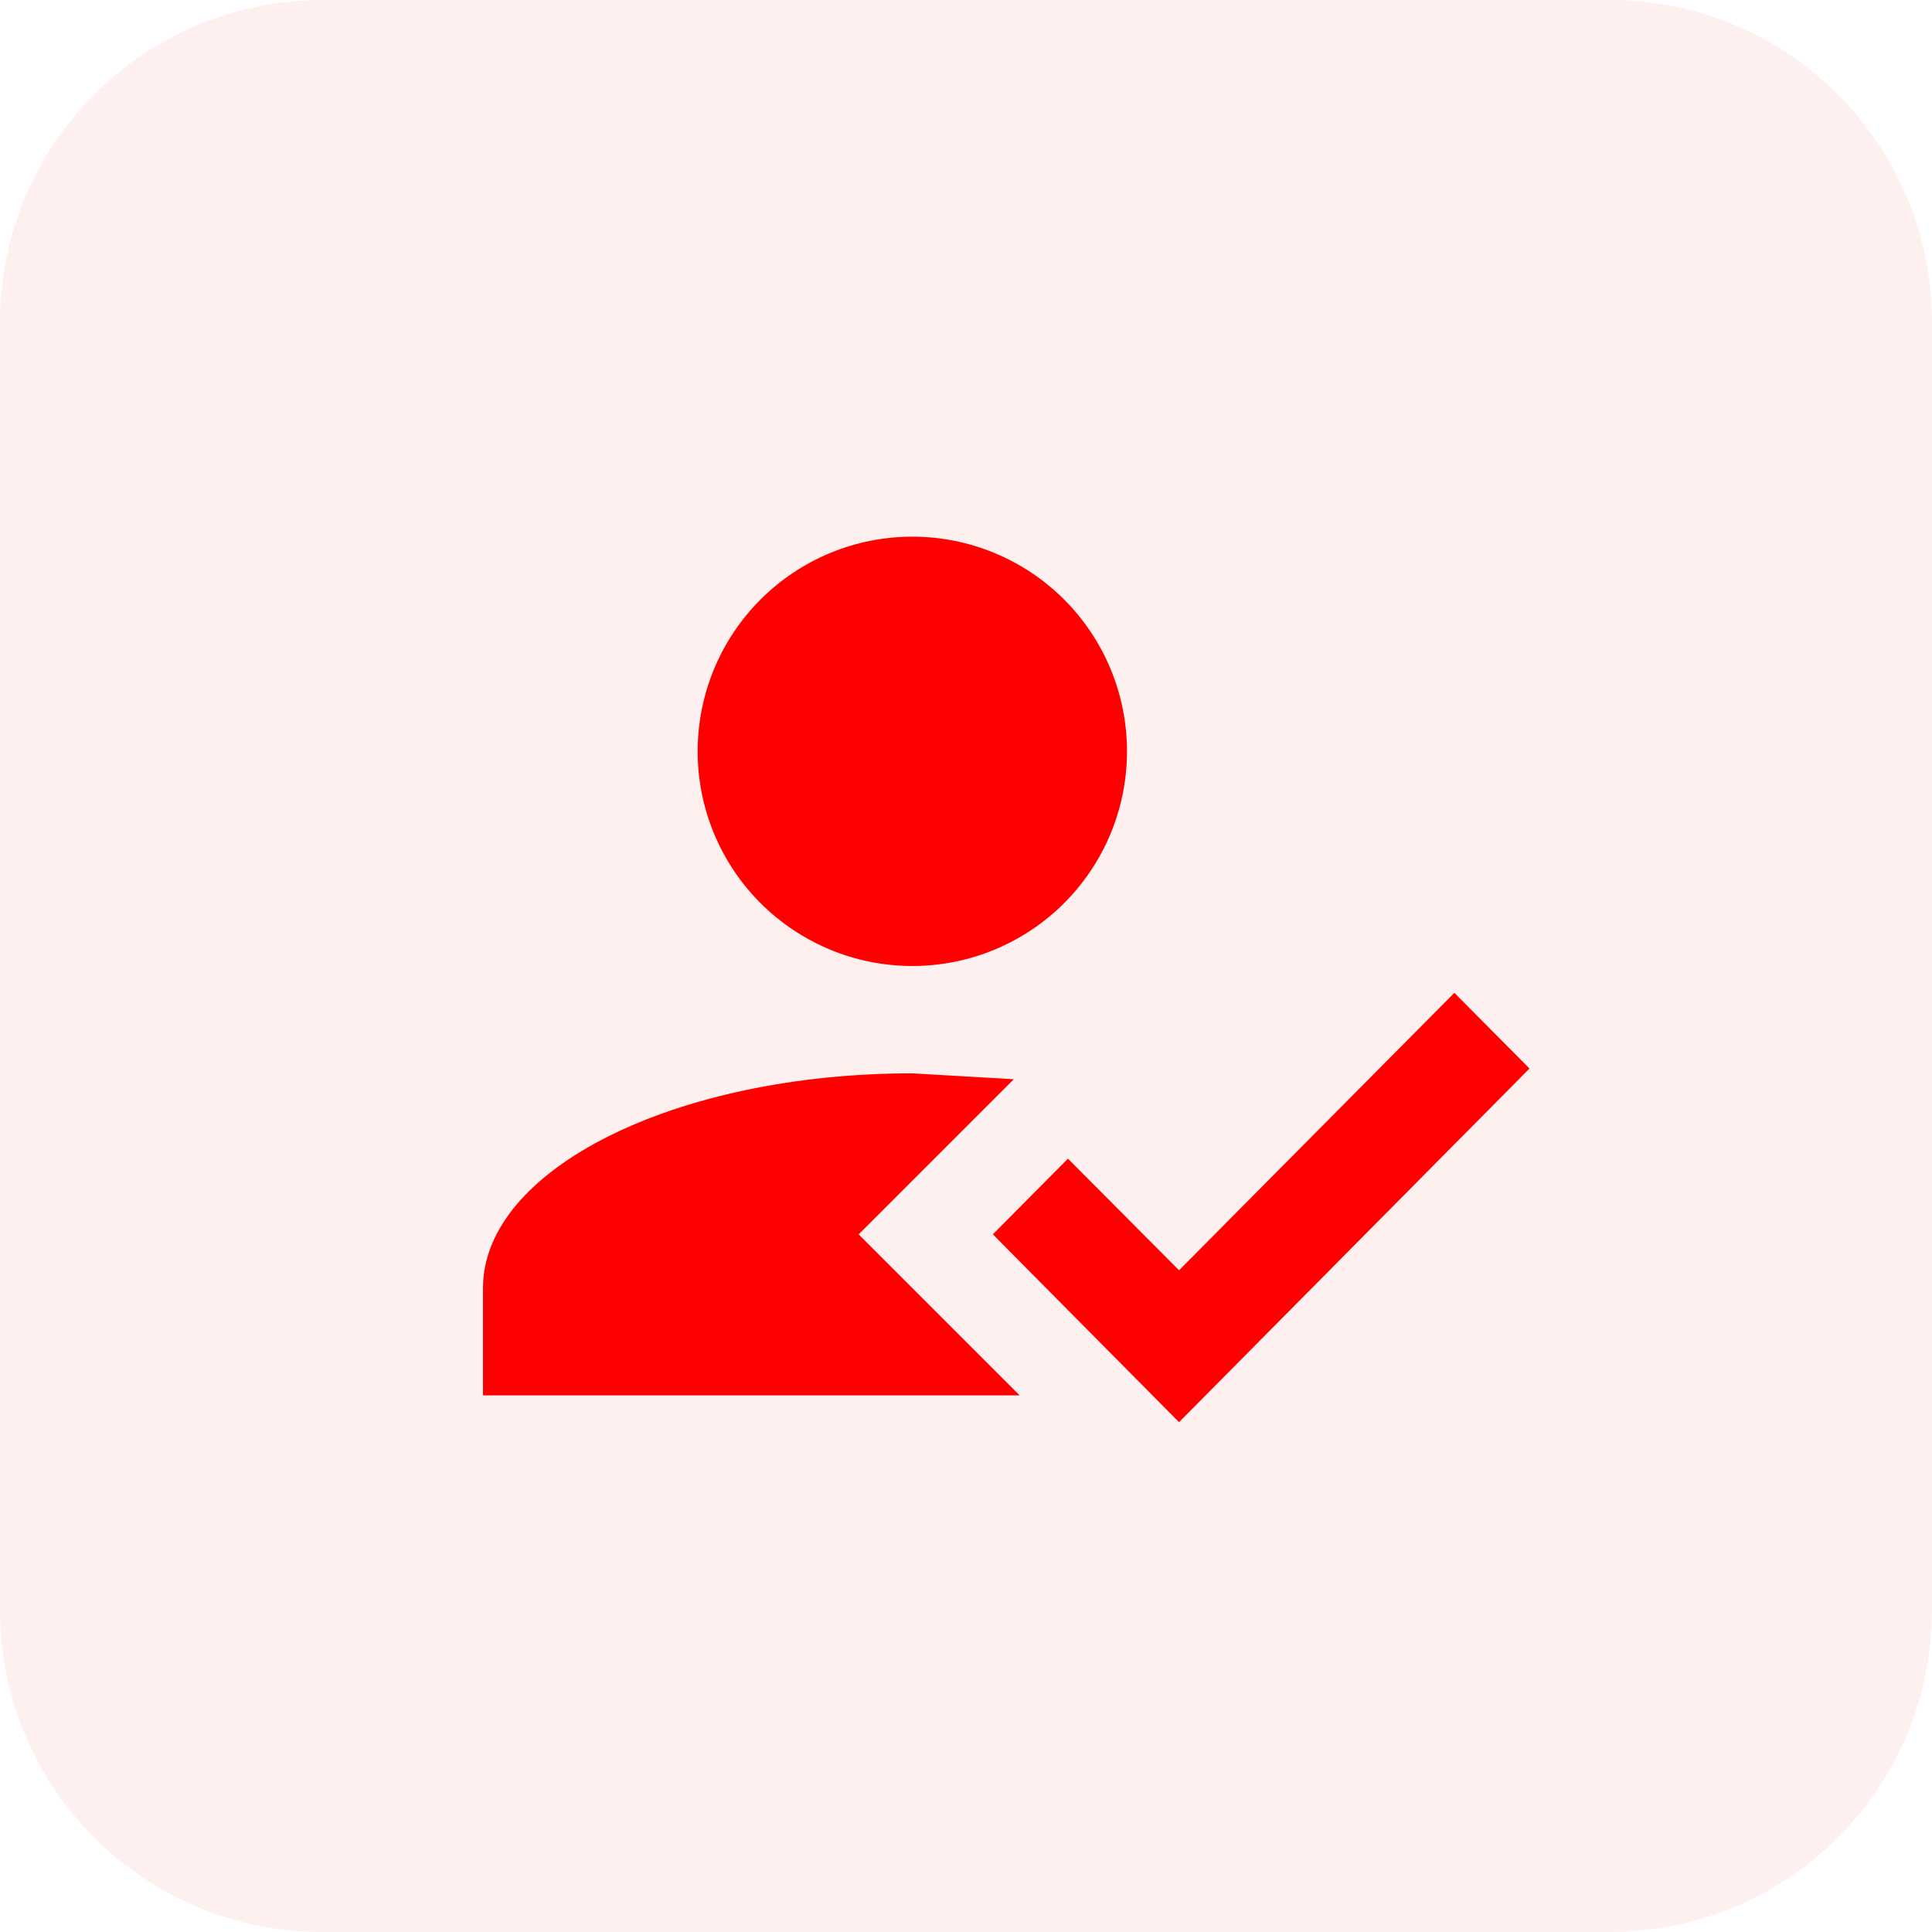
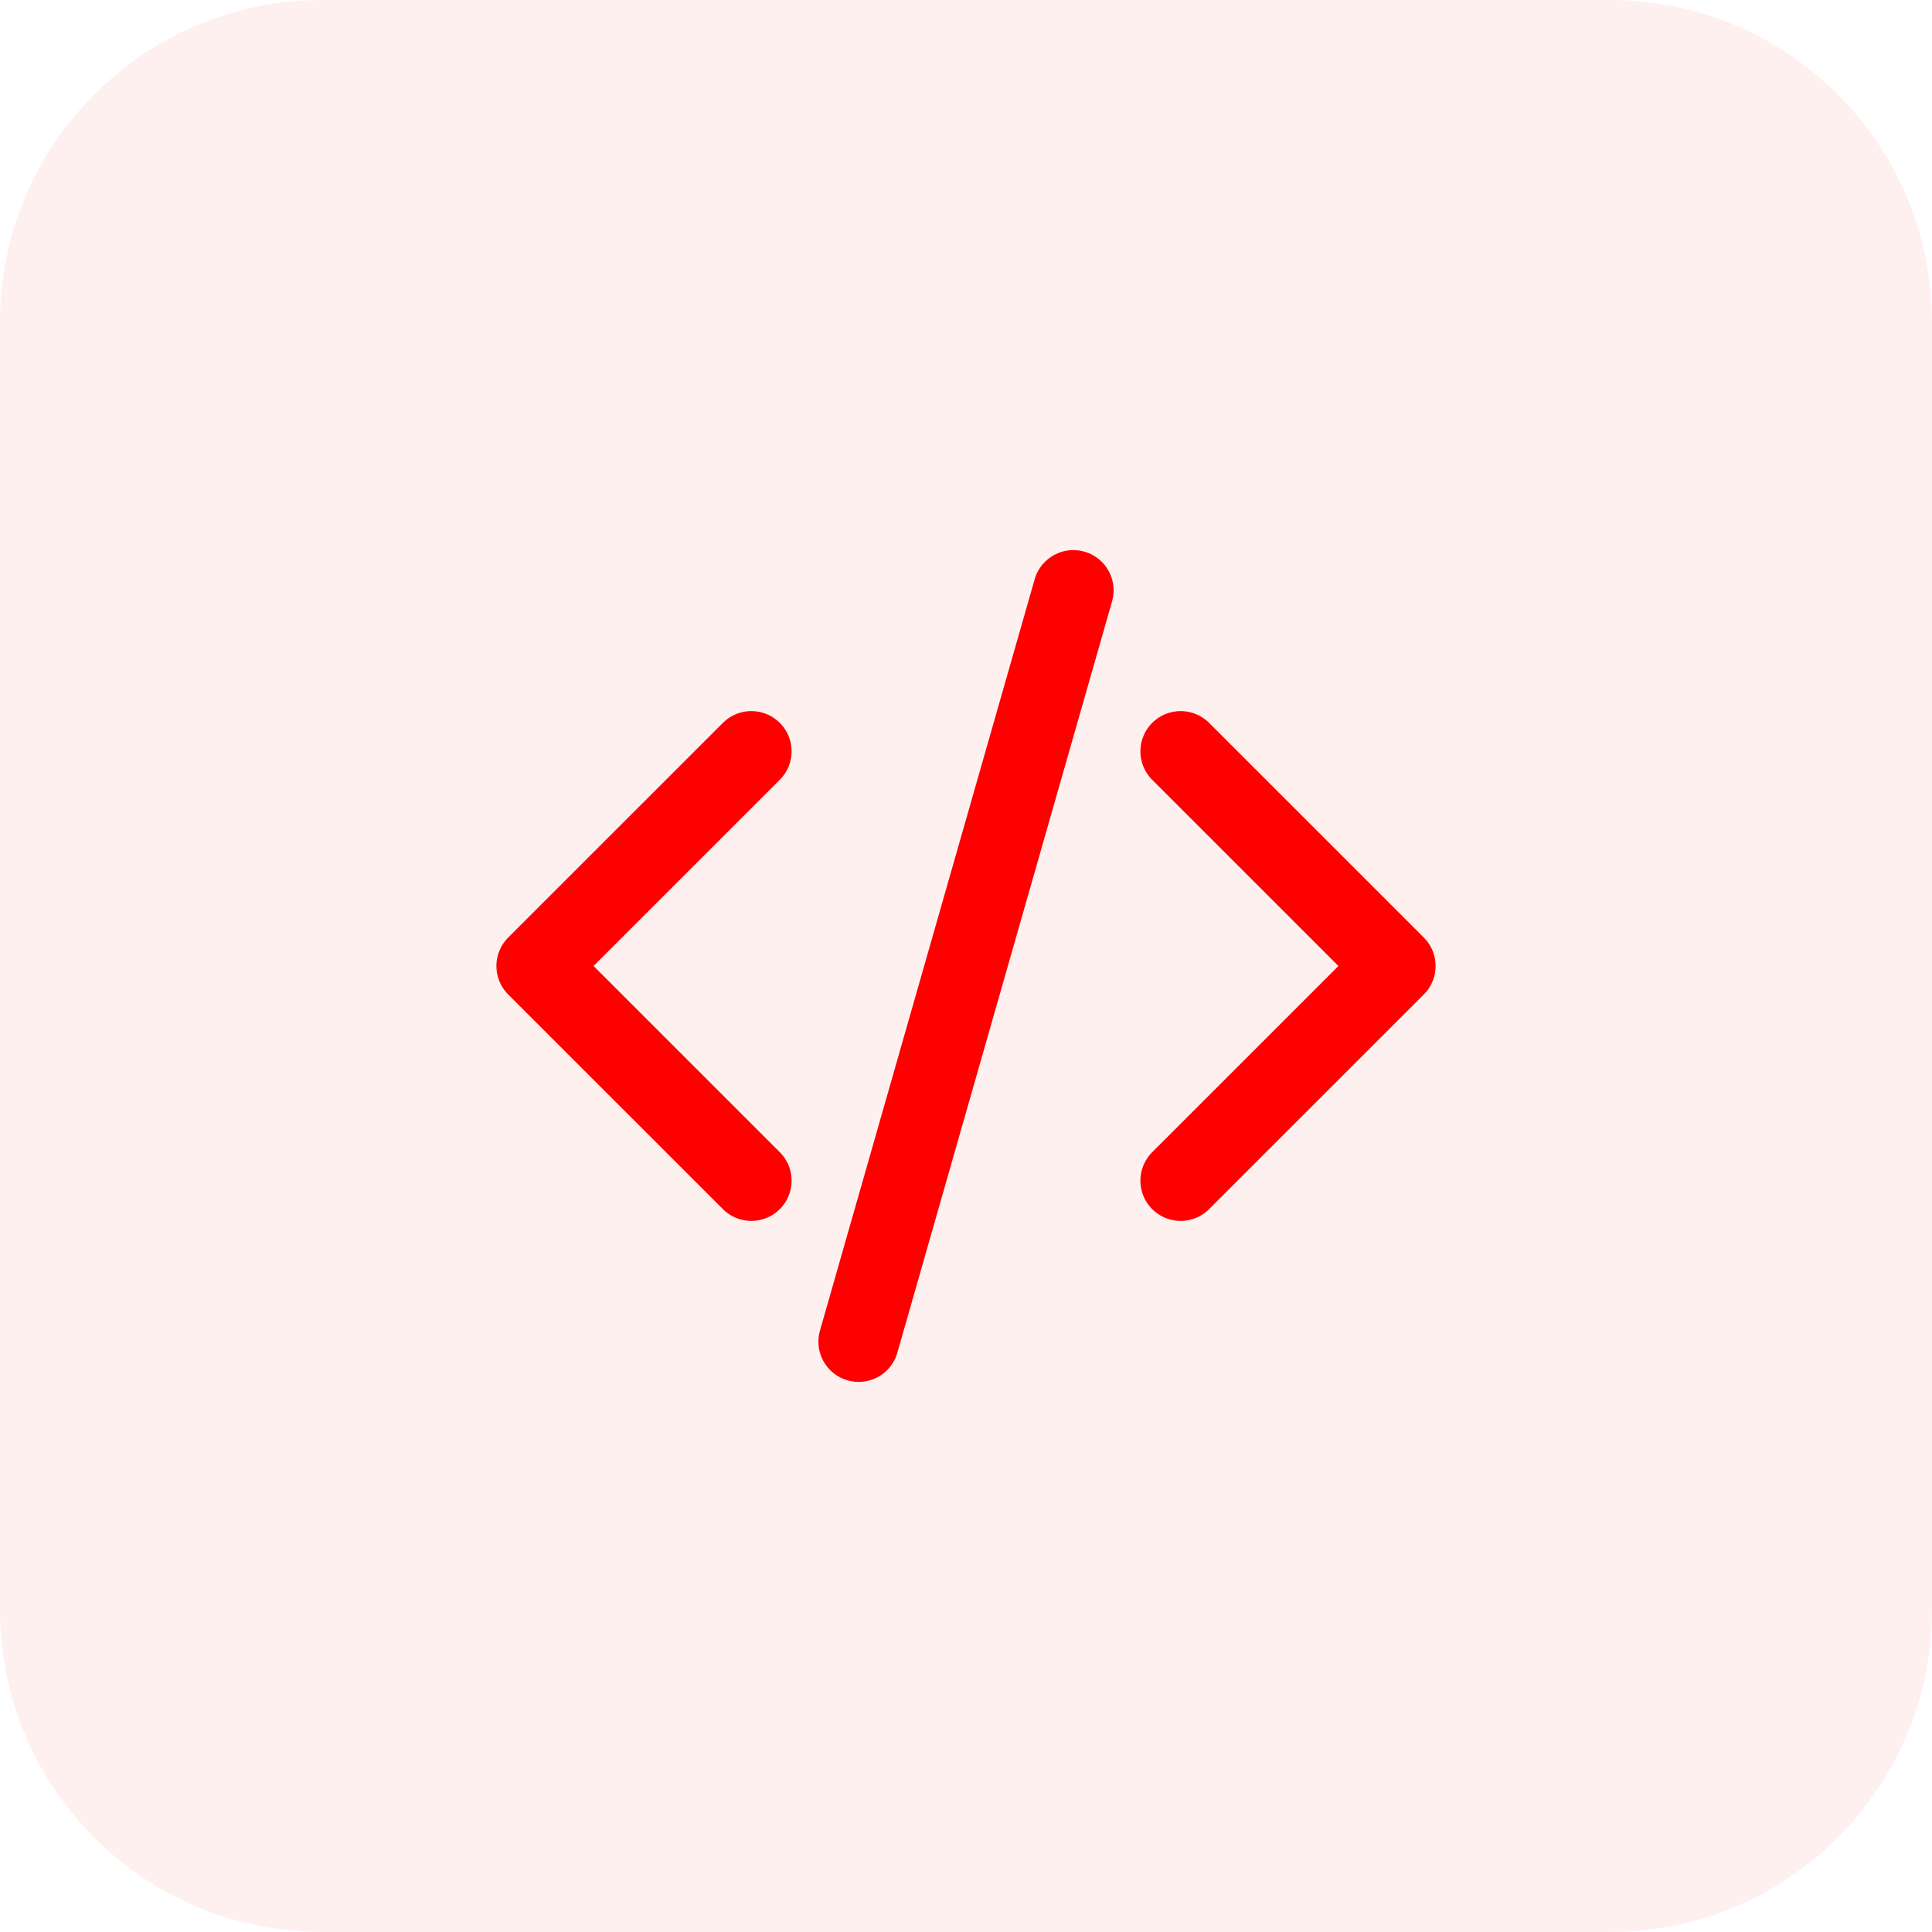
<svg xmlns="http://www.w3.org/2000/svg" width="48" height="48" viewBox="0 0 48 48" fill="none">
  <rect width="48" height="48" rx="8" fill="#FFF0F0" style="fill:#FFF0F0;fill:color(display-p3 1 0.943 0.943);fill-opacity:1;" />
-   <path d="M36.133 24.667L38 26.547L29.293 35.333L24.667 30.667L26.533 28.787L29.293 31.56L36.133 24.667ZM21.333 30.667L25.333 34.667H12V32C12 29.053 16.773 26.667 22.667 26.667L25.187 26.813L21.333 30.667ZM22.667 13.333C24.081 13.333 25.438 13.895 26.438 14.895C27.438 15.896 28 17.252 28 18.667C28 20.081 27.438 21.438 26.438 22.438C25.438 23.438 24.081 24 22.667 24C21.252 24 19.896 23.438 18.895 22.438C17.895 21.438 17.333 20.081 17.333 18.667C17.333 17.252 17.895 15.896 18.895 14.895C19.896 13.895 21.252 13.333 22.667 13.333Z" fill="#FF0000" style="fill:#FF0000;fill:color(display-p3 1 0 0);fill-opacity:1;" />
+   <path d="M18.667 18.667L13.333 24L18.667 29.333M29.333 29.333L34.667 24L29.333 18.667M26.667 14.667L21.333 33.333" stroke="#FF0000" style="stroke:#FF0000;stroke:color(display-p3 1 0 0);stroke-opacity:1;" stroke-width="2" stroke-linecap="round" stroke-linejoin="round" />
</svg>
